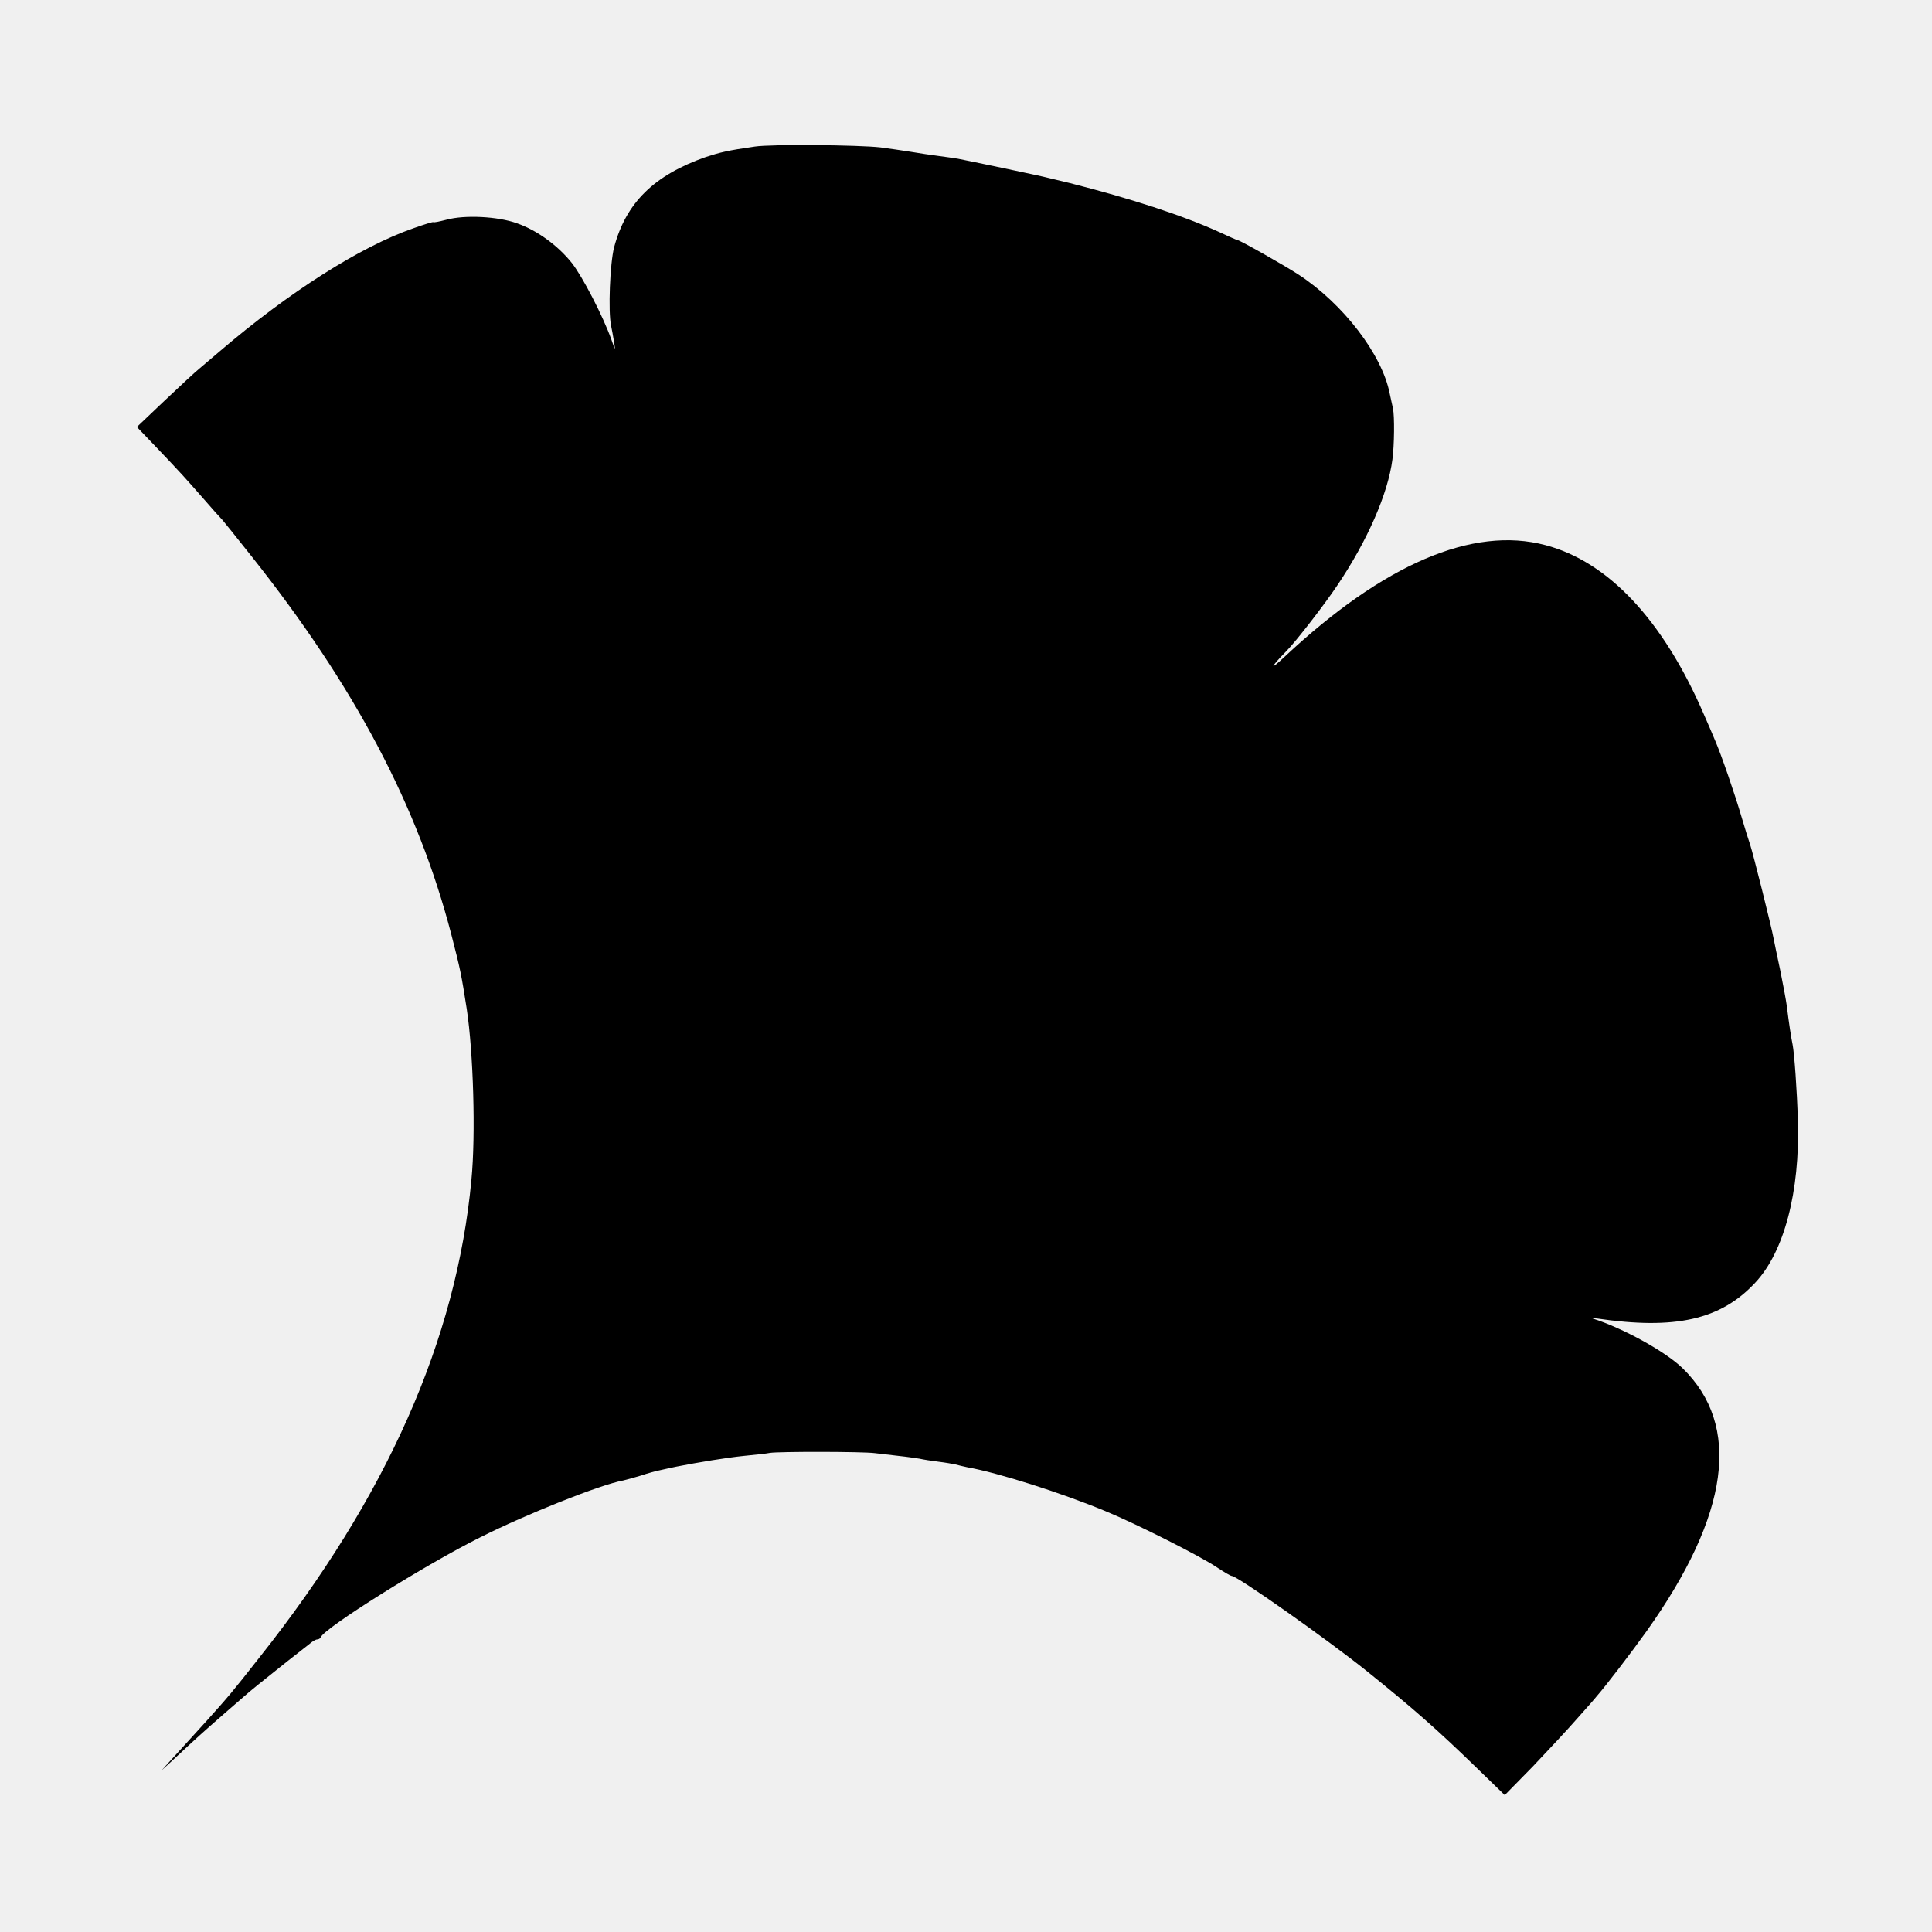
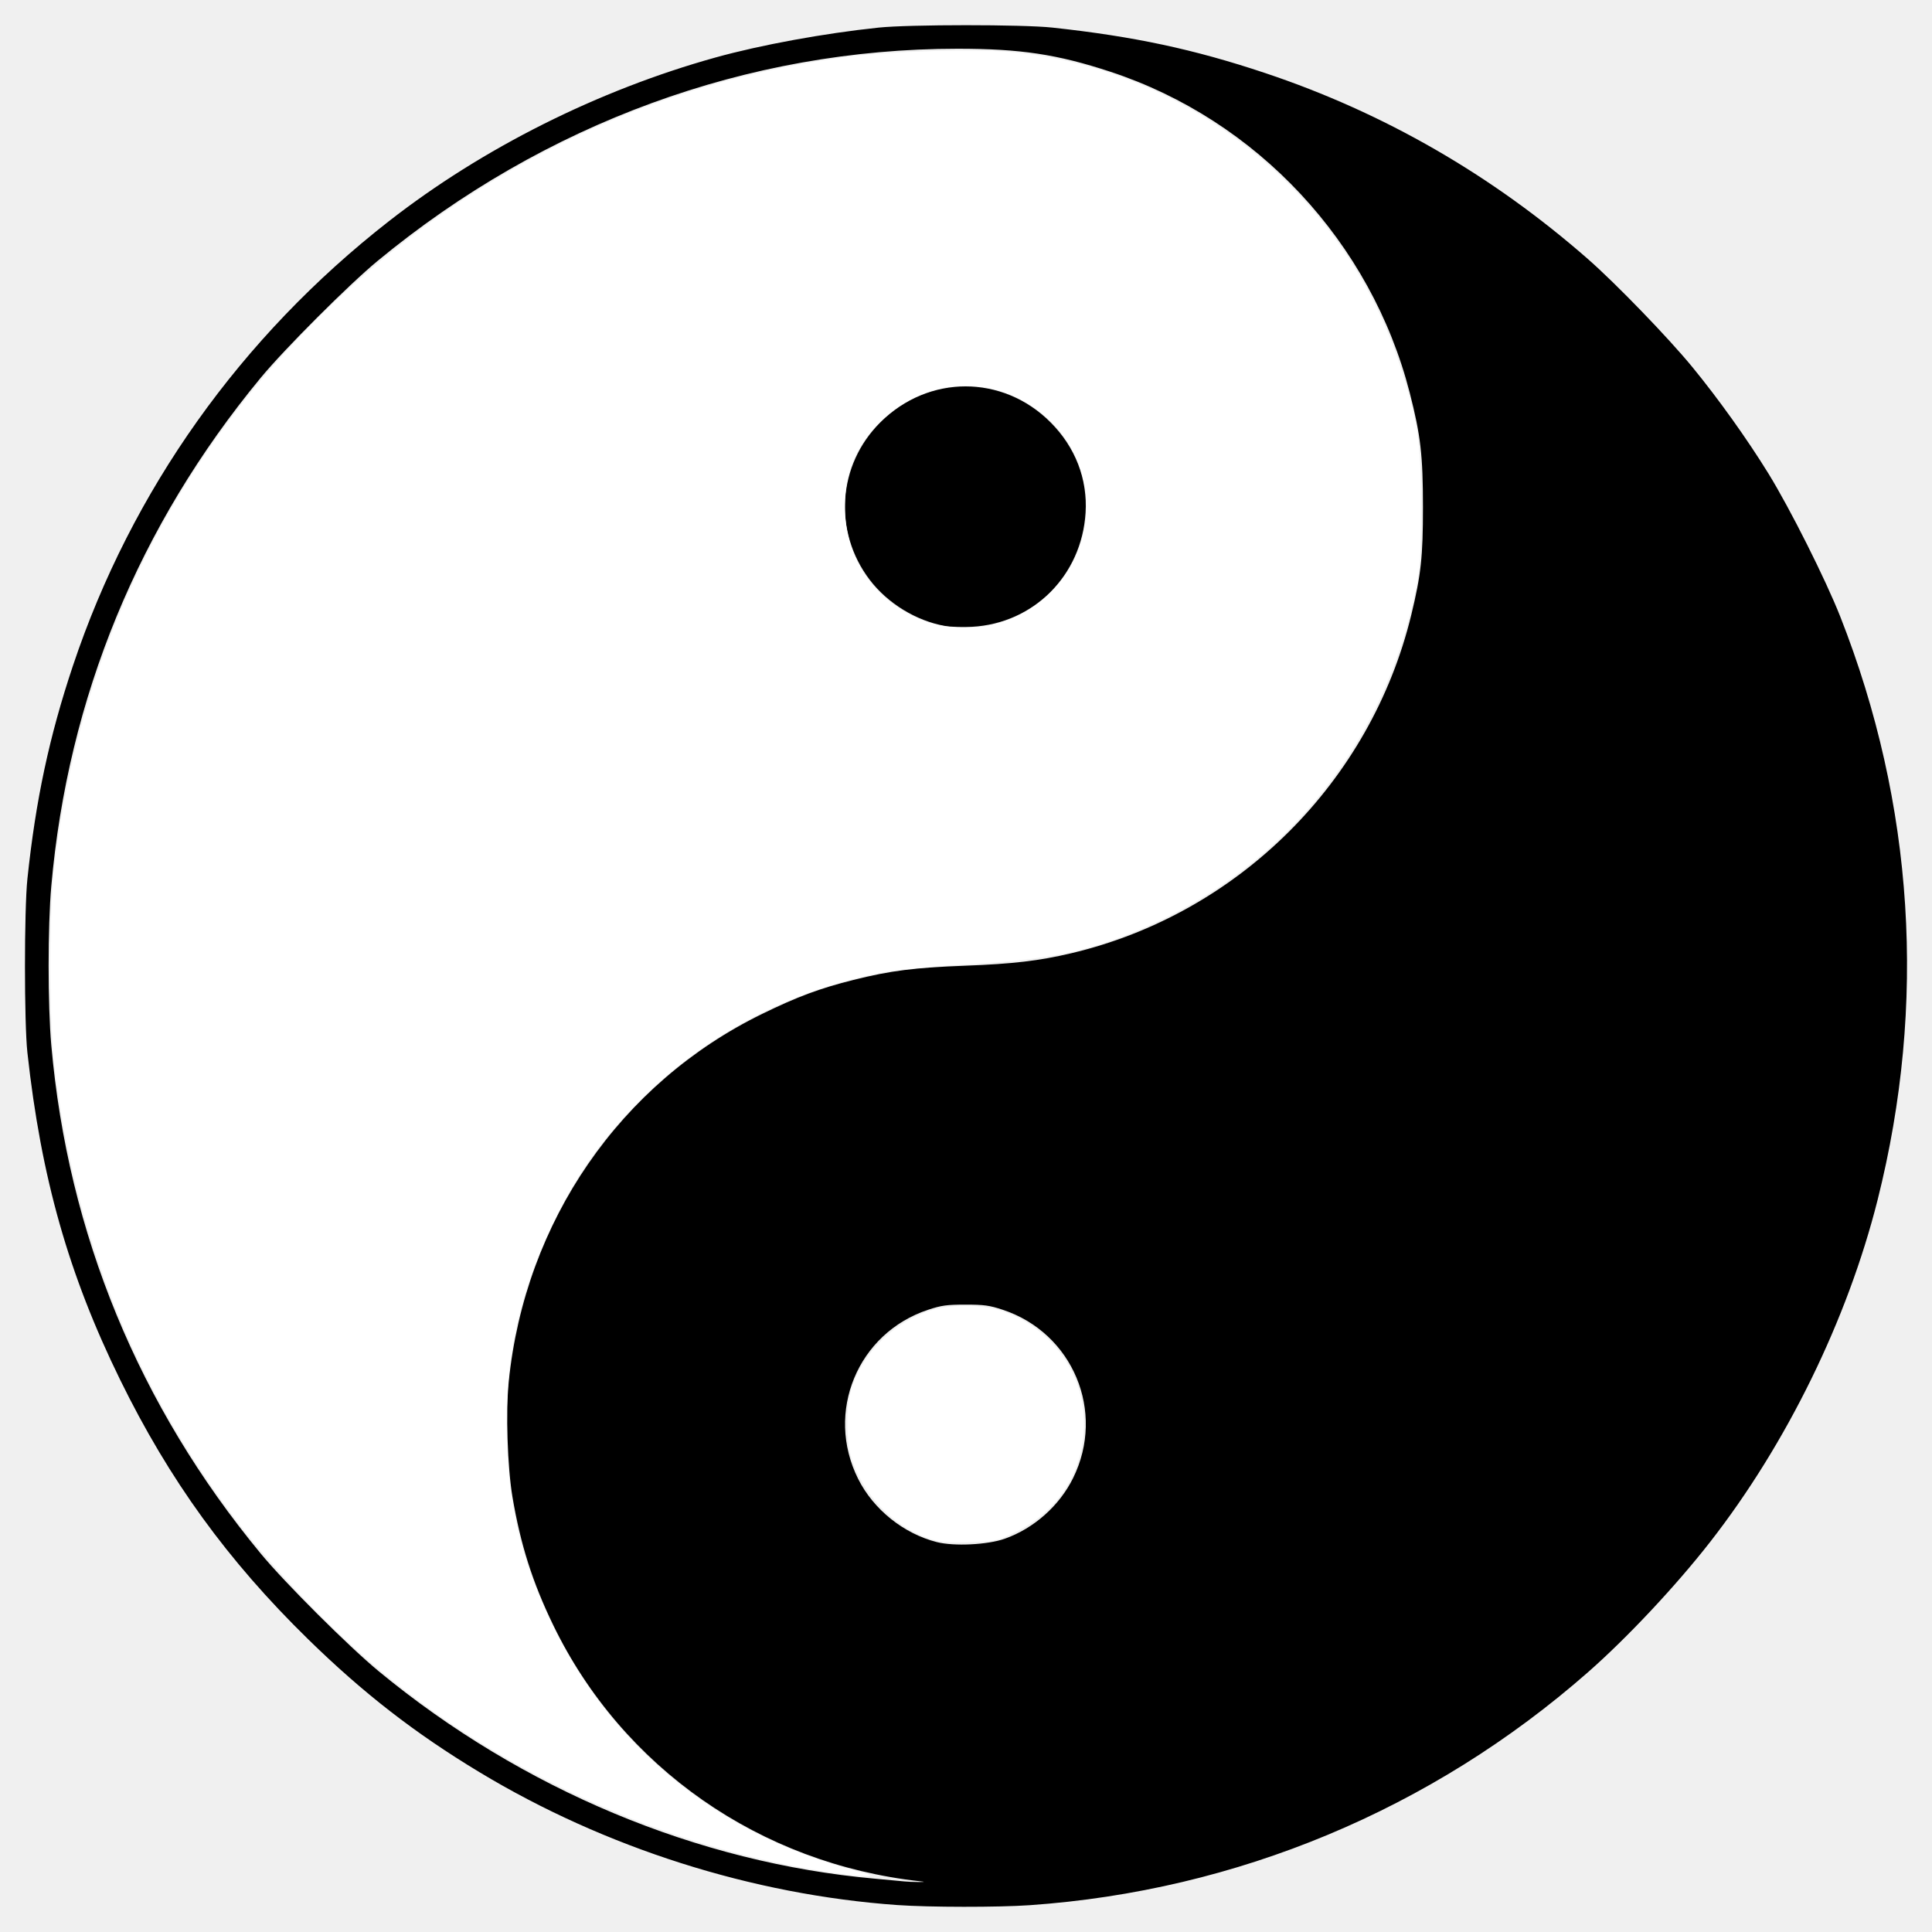
- <svg xmlns="http://www.w3.org/2000/svg" version="1.0" width="700pt" height="700pt" viewBox="0 0 700 700" preserveAspectRatio="xMidYMid meet">
-   <g transform="translate(0,700) scale(0.1,-0.1)" fill="#000000" stroke="none">
-     <path d="M2735 6469 c-98 -14 -126 -21 -178 -38 -188 -66 -289 -166 -332 -327 -15 -58 -22 -232 -11 -284 3 -14 8 -41 11 -60 5 -32 4 -31 -10 10 -31 86 -104 227 -143 277 -51 64 -127 119 -199 144 -69 25 -189 31 -255 13 -27 -7 -48 -11 -48 -9 0 2 -33 -8 -72 -22 -193 -67 -452 -232 -702 -446 -27 -23 -60 -51 -73 -62 -14 -11 -70 -63 -126 -116 l-101 -96 66 -69 c90 -94 114 -121 178 -194 30 -35 60 -68 66 -74 5 -6 53 -65 105 -131 374 -471 603 -905 724 -1370 33 -127 37 -148 56 -270 24 -157 33 -457 17 -620 -54 -579 -307 -1149 -767 -1729 -98 -125 -114 -144 -196 -235 -54 -59 -60 -66 -120 -132 l-40 -44 50 46 c76 71 104 96 175 158 36 31 70 61 76 66 14 13 72 60 154 125 36 28 73 57 83 65 9 8 21 15 26 15 5 0 11 3 13 8 14 34 381 264 578 362 167 84 435 191 518 206 13 3 42 11 65 18 23 8 56 17 72 20 17 4 41 9 55 12 81 16 185 33 245 39 39 4 81 8 95 11 32 5 334 5 380 -1 19 -2 58 -7 86 -10 29 -3 62 -8 75 -10 13 -3 44 -8 69 -11 25 -3 53 -8 62 -10 10 -3 29 -7 42 -10 113 -20 342 -93 501 -159 112 -46 346 -164 406 -205 24 -16 48 -30 52 -30 20 0 346 -230 487 -343 173 -139 259 -215 403 -355 l99 -96 102 104 c55 58 128 136 161 174 33 37 65 73 70 80 32 36 129 163 181 236 301 423 344 745 130 953 -63 61 -216 145 -326 180 -8 2 -1 2 15 0 284 -42 449 -5 574 129 105 111 163 330 155 588 -3 110 -13 245 -19 275 -5 23 -14 82 -21 140 -3 22 -14 81 -24 130 -11 50 -21 101 -24 115 -6 36 -75 311 -85 340 -5 14 -19 59 -31 100 -24 82 -74 227 -95 275 -7 17 -26 62 -43 100 -147 339 -345 550 -573 610 -263 70 -586 -69 -944 -404 -57 -54 -54 -41 5 19 35 35 140 171 186 240 109 162 183 332 199 455 7 51 8 158 2 185 -2 8 -7 33 -12 55 -28 141 -168 324 -330 430 -47 31 -213 125 -221 125 -2 0 -32 13 -66 29 -134 61 -322 122 -543 178 -33 8 -67 16 -75 18 -25 7 -303 65 -330 70 -14 2 -45 7 -70 10 -25 3 -70 10 -100 15 -30 5 -80 12 -110 16 -79 9 -396 12 -455 3z" />
+ <svg xmlns="http://www.w3.org/2000/svg" viewBox="0 0 1024 1024" height="1024" width="1024" id="svg64" version="1.1">
+   <defs id="defs68" />
+   <g transform="translate(-1123.036,60.7788)" id="g83">
+     <path style="fill:#000000" d="m 1598.743,948.947 c -76.957,-5.453 -155.177,-30.33 -221.722,-70.516 -34.108,-20.598 -61.453,-41.823 -90.653,-70.366 -42.683,-41.722 -73.613,-84.407 -99.646,-137.518 -27.352,-55.801 -41.907,-107.157 -49.171,-173.5 -1.714,-15.649 -1.71,-75.676 0.01,-92 4.389,-41.763 11.598,-75.508 24.141,-113 31.107,-92.986 88.926,-174.309 167.545,-235.657 49.576,-38.685 110.944,-69.437 173,-86.693 23.94,-6.657 57.647,-12.831 86.5,-15.845 16.235,-1.696 76.36,-1.705 92,-0.014 43.335,4.685 75.087,11.472 113.006,24.153 62.908,21.039 120.232,54.091 170.994,98.594 14.855,13.023 42.583,41.711 55.275,57.187 13.833,16.868 29.095,38.229 40.302,56.406 11.482,18.624 30.341,56.182 38.095,75.868 39.137,99.361 45.92,205.283 19.795,309.119 -15.976,63.496 -48.236,129.383 -88.81,181.381 -18.123,23.226 -43.933,50.748 -64.656,68.946 -82.889,72.788 -186.158,115.884 -296,123.525 -16.666,1.159 -53.152,1.122 -70,-0.072 z m 12,-12.604 c -84.841,-9.31 -157.957,-60.36 -194.491,-135.796 -10.97,-22.651 -17.36,-42.76 -21.608,-68 -2.644,-15.712 -3.588,-44.982 -1.968,-61 8.594,-84.939 59.064,-158.179 134.339,-194.946 18.667,-9.118 30.488,-13.514 48.436,-18.012 19.527,-4.895 32.423,-6.532 59.291,-7.531 25.002,-0.929 39.051,-2.579 56,-6.577 88.575,-20.89 158.842,-90.814 180.321,-179.44 5.149,-21.247 6.174,-30.712 6.169,-56.994 -0.01,-27.524 -1.223,-38.066 -7,-60.608 -20.431,-79.715 -80.997,-144.66 -158.74,-170.215 -28.1,-9.237 -47.675,-12.18 -80.961,-12.172 -111.142,0.026 -218.912,39.446 -307.289,112.401 -15.435,12.742 -49.352,46.659 -62.094,62.094 -64.56,78.208 -102.108,169.377 -110.926,269.337 -1.892,21.447 -1.892,62.879 0,84.326 8.816,99.932 46.384,191.151 110.926,269.337 12.932,15.666 46.721,49.365 62.739,62.573 75.879,62.566 169.044,101.495 262.855,109.834 6.875,0.611 13.85,1.264 15.5,1.452 1.65,0.187 5.025,0.336 7.5,0.33 3.629,-0.008 3.822,-0.085 1,-0.394 z m 13.158,-665.355 c -15.286,-2.72 -30.402,-11.982 -39.888,-24.441 -19.469,-25.571 -17.085,-60.886 5.635,-83.487 25.531,-25.396 64.874,-25.387 90.215,0.02 13.126,13.16 19.669,30.086 18.542,47.967 -2.089,33.158 -27.414,58.572 -60.18,60.392 -4.941,0.274 -11.387,0.071 -14.325,-0.451 z m 31.649,483.805 c 15.488,-5.479 29.012,-17.486 36.263,-32.196 17.342,-35.179 -0.143,-76.927 -37.355,-89.193 -7.009,-2.31 -9.902,-2.708 -19.715,-2.708 -9.813,0 -12.705,0.397 -19.715,2.708 -37.421,12.335 -54.834,54.343 -37.161,89.652 8.113,16.209 24.112,29.054 41.746,33.517 9.104,2.304 26.881,1.423 35.937,-1.78 z" id="path74" />
+     <path style="fill:#ffffff;stroke-width:1.219" d="m 1572.639,932.957 c -89.188,-11.408 -178.41,-50.354 -247.949,-108.231 -25.363,-21.11 -56.286,-53.274 -75.723,-78.762 -53.931,-70.721 -86.132,-150.799 -97.024,-241.279 -2.978,-24.738 -2.978,-82.538 0,-107.276 10.772,-89.482 42.742,-169.651 95.365,-239.138 31.826,-42.026 73.511,-81.394 116.92,-110.425 63.507,-42.471 131.757,-68.302 207.192,-78.417 23.728,-3.182 70.404,-4.459 89.65,-2.454 93.784,9.772 174.536,75.447 203.986,165.9 9.543,29.31 11.103,39.848 11.103,74.971 0,27.234 -0.306,31.968 -2.873,44.495 -17.258,84.221 -72.933,150.904 -151.924,181.962 -25.534,10.04 -44.739,13.626 -86.403,16.136 -16.903,1.018 -35.288,2.652 -40.855,3.631 -51.522,9.058 -98.43,33.831 -134.259,70.902 -19.537,20.215 -32.161,38.449 -44.418,64.161 -16.279,34.149 -23.816,66.803 -23.816,103.183 0,41.284 6.764,71.72 23.823,107.195 31.428,65.356 87.545,111.468 158.991,130.645 10.822,2.905 11.98,3.433 7.357,3.356 -3.017,-0.05 -7.131,-0.301 -9.143,-0.559 z m 77.771,-662.925 c 11.148,-2.904 21.464,-8.813 29.618,-16.967 25.596,-25.596 24.977,-67.236 -1.362,-91.69 -26.095,-24.227 -64.423,-23.392 -89.57,1.952 -12.574,12.673 -18.257,26.53 -18.257,44.52 0,28.158 16.804,51.6 43.829,61.141 9.557,3.374 25.057,3.827 35.742,1.044 z" id="path76" />
+     <path style="fill:#ffffff;stroke-width:1.219" d="m 1615.897,754.826 c -19.664,-6.531 -35.921,-23.608 -41.922,-44.038 -2.206,-7.51 -2.519,-23.539 -0.622,-31.779 4.556,-19.783 20.881,-37.471 41.206,-44.646 11.353,-4.008 29.109,-4.026 40.366,-0.041 25.668,9.087 42.667,32.704 42.667,59.28 0,25.143 -13.165,46.174 -35.983,57.481 -9.971,4.941 -10.596,5.081 -24.609,5.522 -11.564,0.364 -15.695,0.016 -21.102,-1.78 z" id="path78" />
  </g>
</svg>
